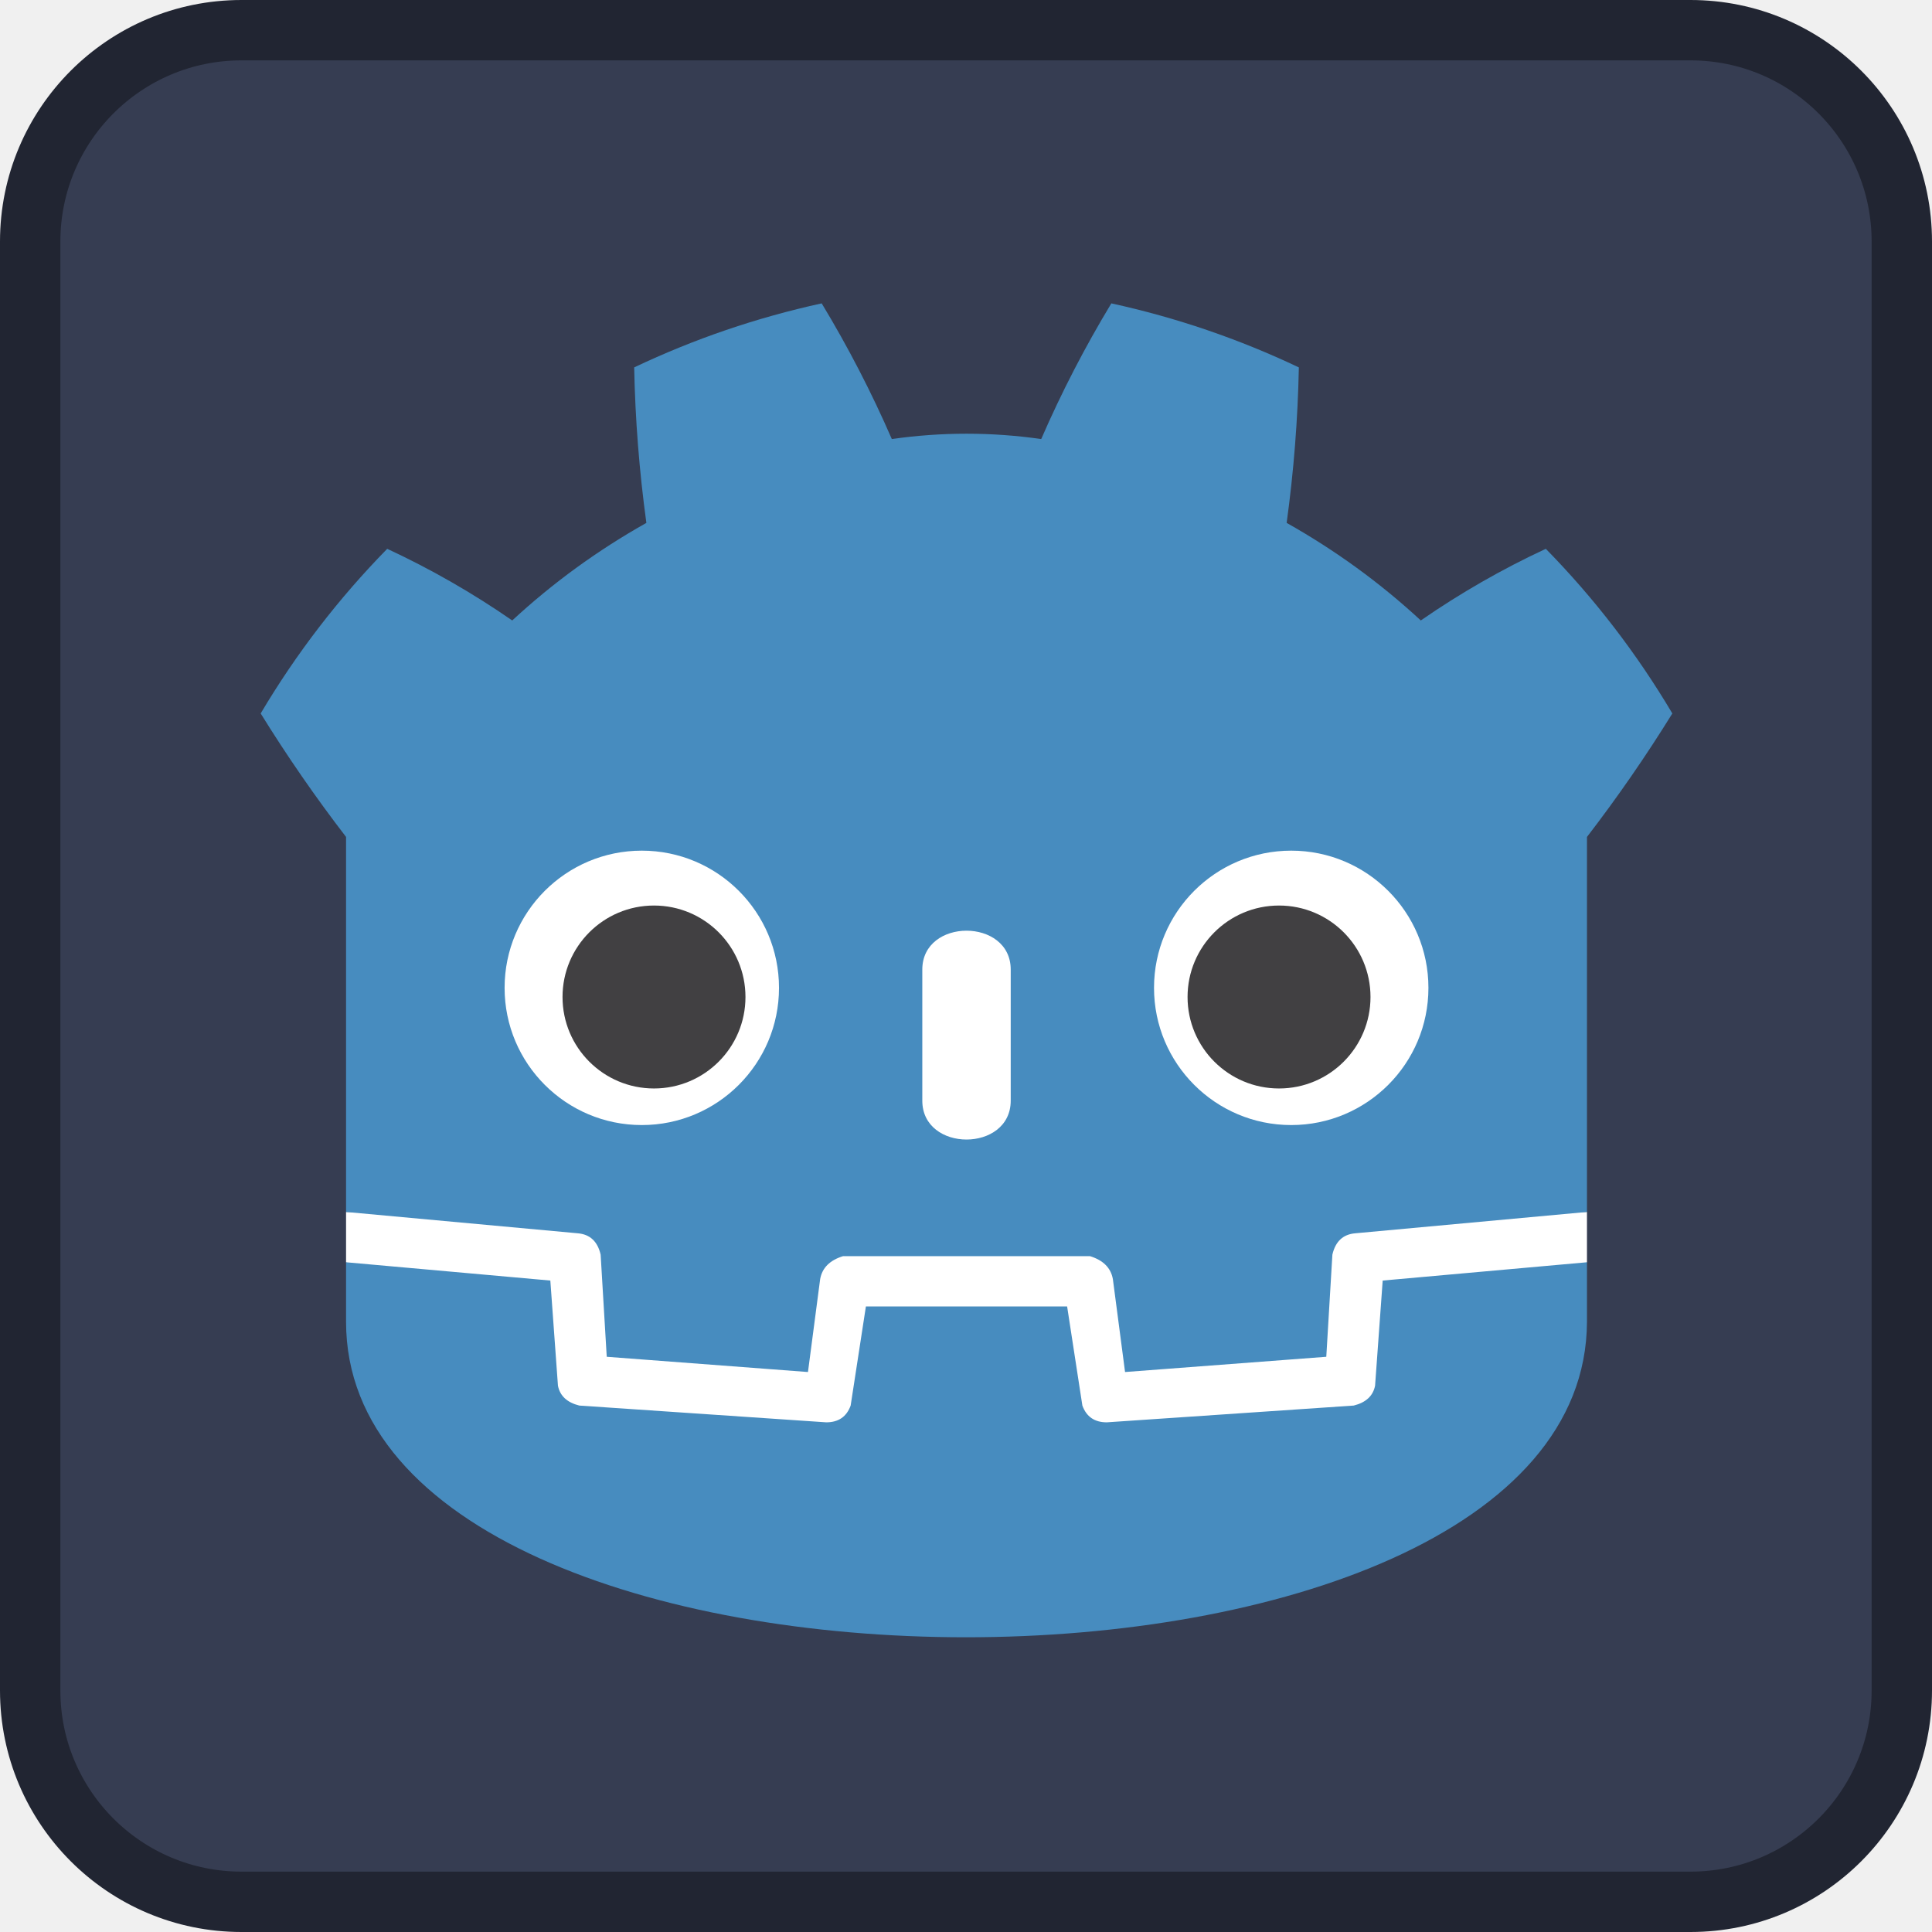
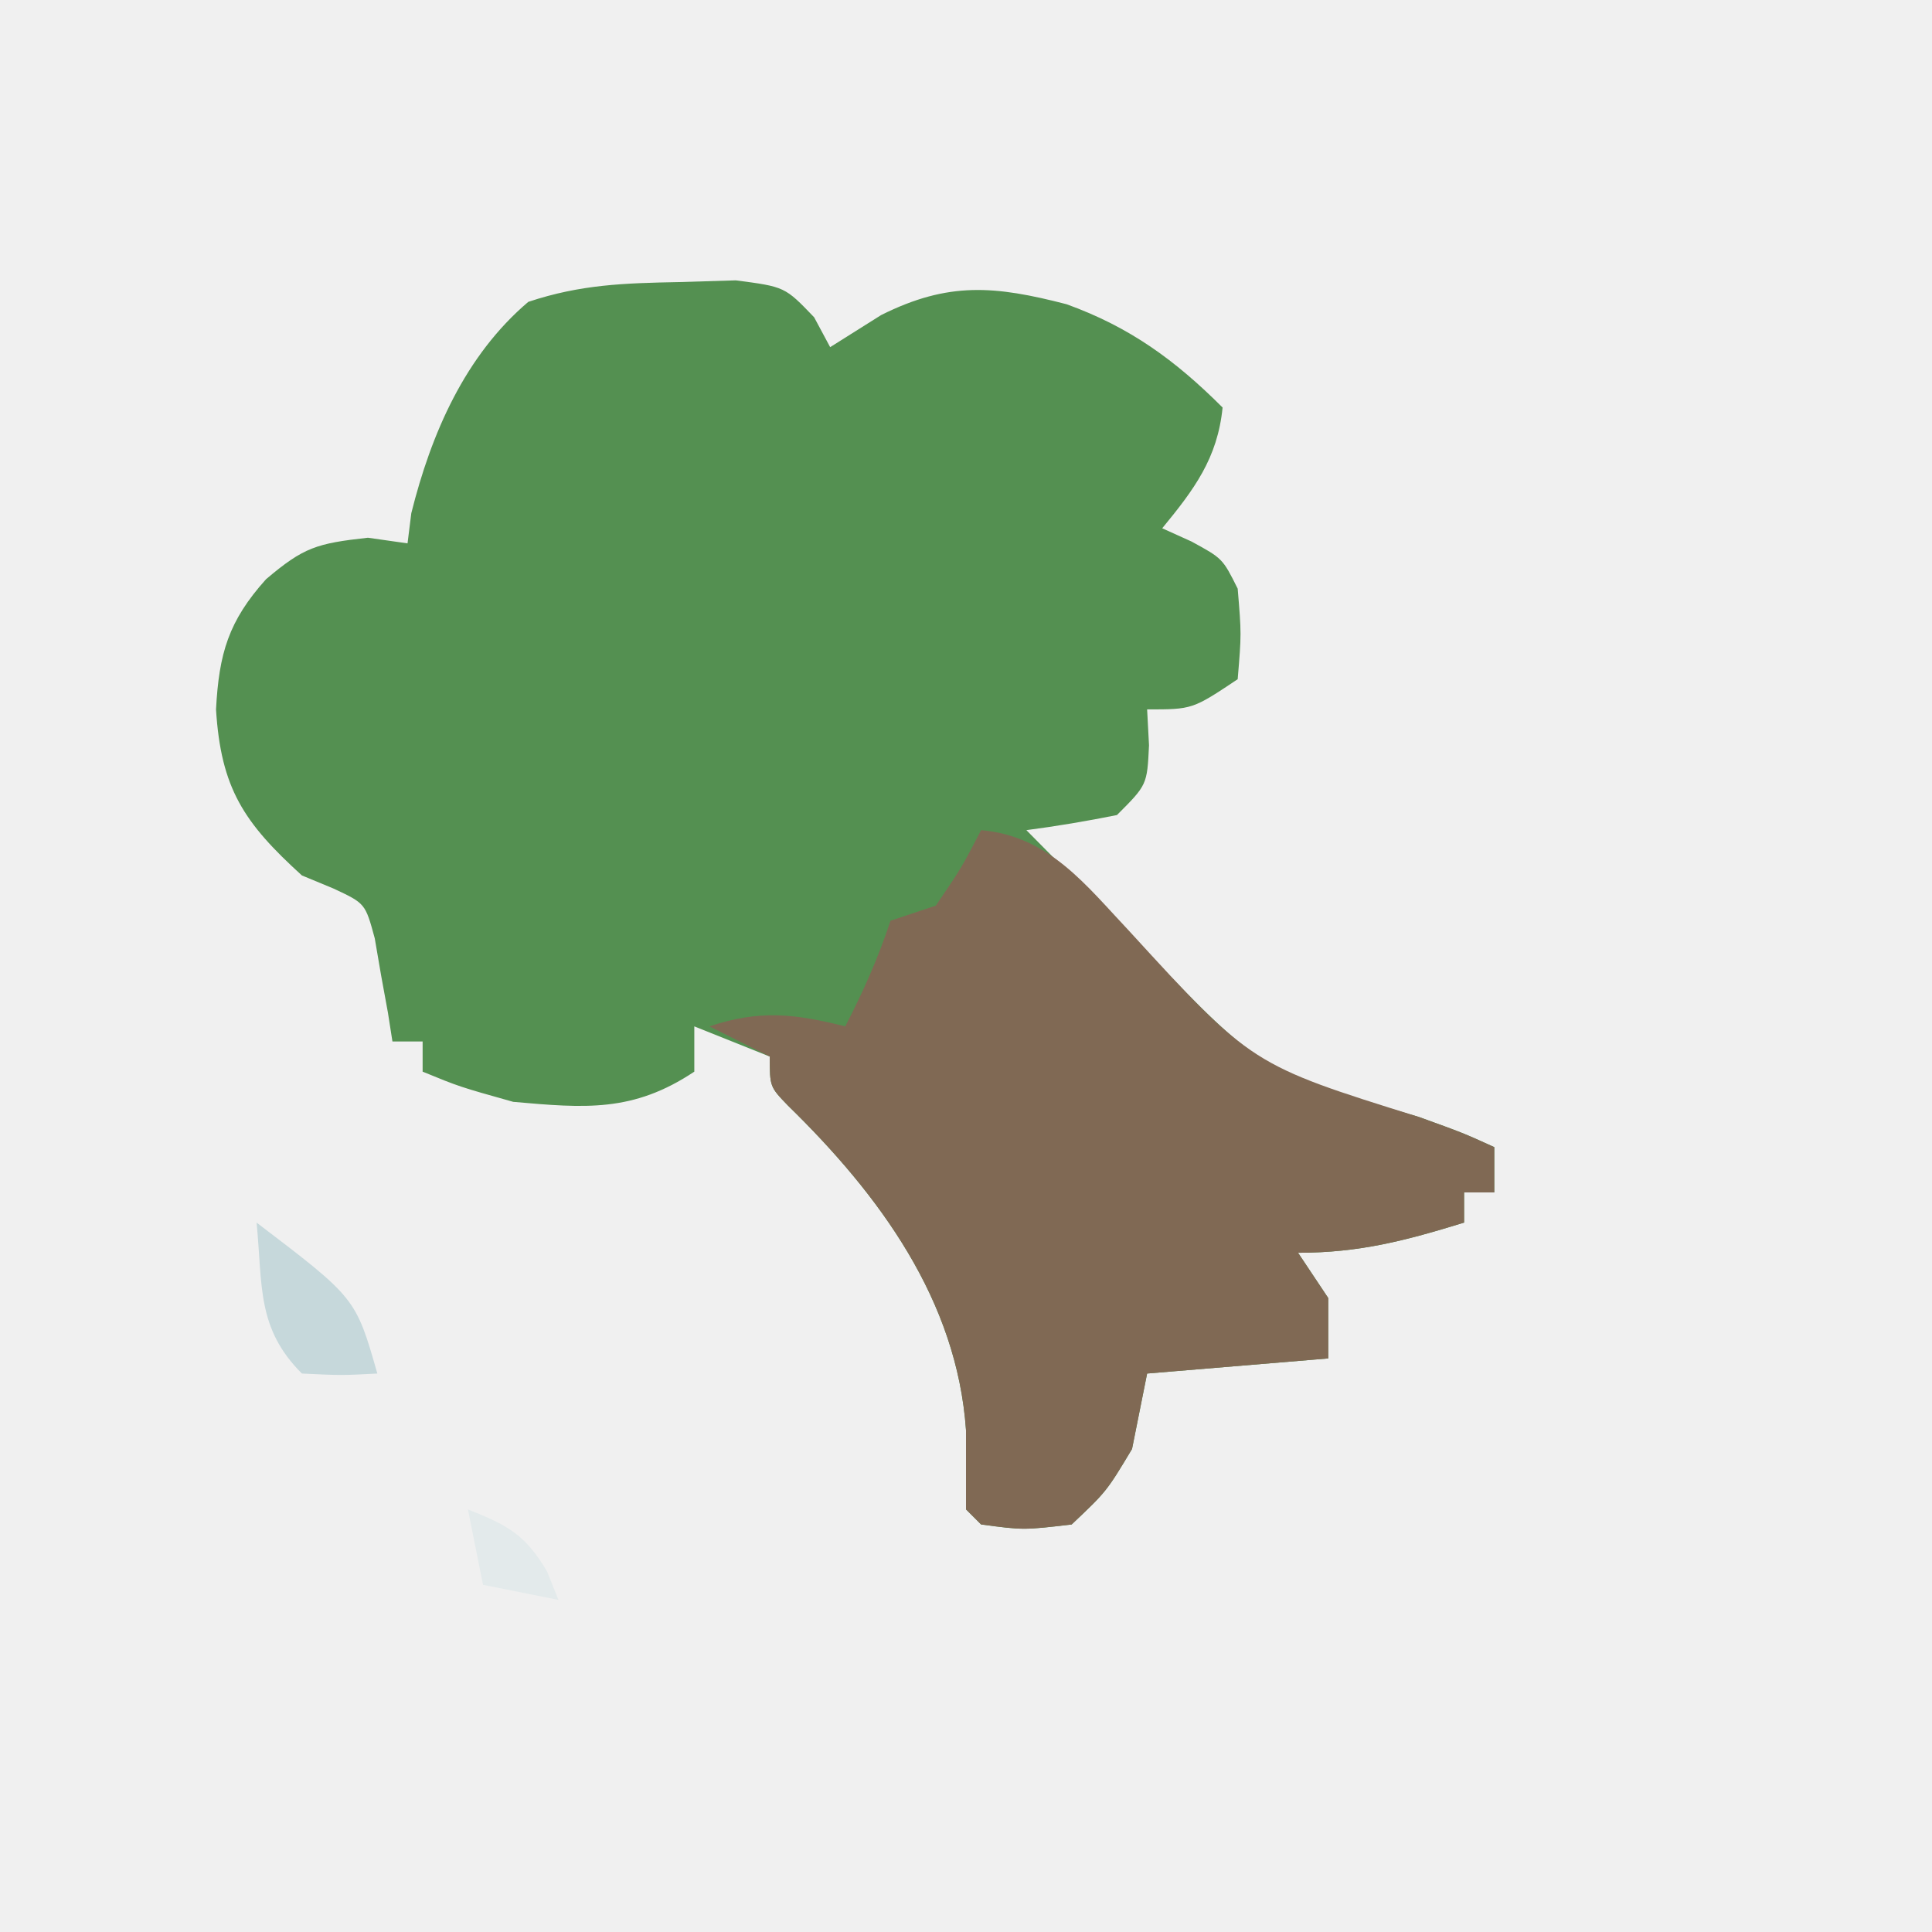
- <svg xmlns="http://www.w3.org/2000/svg" width="128" height="128">
-   <rect width="124" height="124" x="2" y="2" fill="#363d52" stroke="#212532" stroke-width="4" rx="14" />
-   <g fill="#fff" transform="translate(12.322 12.322)scale(.101)">
-     <path d="M105 673v33q407 354 814 0v-33z" />
-     <path fill="#478cbf" d="m105 673 152 14q12 1 15 14l4 67 132 10 8-61q2-11 15-15h162q13 4 15 15l8 61 132-10 4-67q3-13 15-14l152-14V427q30-39 56-81-35-59-83-108-43 20-82 47-40-37-88-64 7-51 8-102-59-28-123-42-26 43-46 89-49-7-98 0-20-46-46-89-64 14-123 42 1 51 8 102-48 27-88 64-39-27-82-47-48 49-83 108 26 42 56 81zm0 33v39c0 276 813 276 814 0v-39l-134 12-5 69q-2 10-14 13l-162 11q-12 0-16-11l-10-65H446l-10 65q-4 11-16 11l-162-11q-12-3-14-13l-5-69z" />
-     <path d="M483 600c0 34 58 34 58 0v-86c0-34-58-34-58 0z" />
-     <circle cx="725" cy="526" r="90" />
-     <circle cx="299" cy="526" r="90" />
-   </g>
-   <g fill="#414042" transform="translate(12.322 12.322)scale(.101)">
-     <circle cx="307" cy="532" r="60" />
-     <circle cx="717" cy="532" r="60" />
-   </g>
+ <svg xmlns="http://www.w3.org/2000/svg" version="1.1" width="128" height="128">
+   <path d="M0 0 C1.238 -0.037 2.475 -0.075 3.75 -0.113 C7 0.312 7 0.312 8.938 2.332 C9.288 2.986 9.639 3.639 10 4.312 C11.114 3.611 12.227 2.91 13.375 2.188 C17.84 -0.045 20.91 0.24 25.664 1.469 C29.846 2.979 32.847 5.16 36 8.312 C35.663 11.682 34.112 13.742 32 16.312 C32.639 16.601 33.279 16.89 33.938 17.188 C36 18.312 36 18.312 37 20.312 C37.25 23.312 37.25 23.312 37 26.312 C34 28.312 34 28.312 31 28.312 C31.041 29.096 31.082 29.88 31.125 30.688 C31 33.312 31 33.312 29 35.312 C27.012 35.71 25.011 36.05 23 36.312 C25.038 38.378 27.081 40.44 29.125 42.5 C29.695 43.078 30.265 43.656 30.852 44.252 C38.568 52.27 38.568 52.27 49 55.312 C51.938 56.375 51.938 56.375 54 57.312 C54 58.303 54 59.292 54 60.312 C53.34 60.312 52.68 60.312 52 60.312 C52 60.972 52 61.633 52 62.312 C48.123 63.505 45.084 64.312 41 64.312 C41.99 65.797 41.99 65.797 43 67.312 C43 68.632 43 69.953 43 71.312 C37.06 71.808 37.06 71.808 31 72.312 C30.67 73.963 30.34 75.612 30 77.312 C28.312 80.125 28.312 80.125 26 82.312 C22.812 82.688 22.812 82.688 20 82.312 C19.67 81.983 19.34 81.653 19 81.312 C19 79.562 19 77.812 19 76.062 C18.403 67.463 13.28 60.49 7.211 54.566 C6 53.312 6 53.312 6 51.312 C4.35 50.653 2.7 49.992 1 49.312 C1 50.303 1 51.292 1 52.312 C-3.057 55.017 -6.242 54.733 -11 54.312 C-14.562 53.312 -14.562 53.312 -17 52.312 C-17 51.653 -17 50.992 -17 50.312 C-17.66 50.312 -18.32 50.312 -19 50.312 C-19.098 49.686 -19.196 49.06 -19.297 48.414 C-19.446 47.597 -19.596 46.78 -19.75 45.938 C-19.959 44.719 -19.959 44.719 -20.172 43.477 C-20.8 41.165 -20.8 41.165 -22.906 40.18 C-23.943 39.75 -23.943 39.75 -25 39.312 C-28.843 35.819 -30.364 33.549 -30.688 28.312 C-30.492 24.609 -29.864 22.459 -27.375 19.688 C-24.88 17.573 -24.031 17.316 -20.625 16.938 C-19.326 17.123 -19.326 17.123 -18 17.312 C-17.918 16.652 -17.835 15.992 -17.75 15.312 C-16.435 10.051 -14.201 4.88 -10 1.312 C-6.53 0.156 -3.656 0.072 0 0 Z " fill="#549051" transform="translate(45,18.6875)" />
+   <path d="M0 0 C4.52 0.389 6.941 3.646 9.875 6.75 C17.93 15.546 17.93 15.546 29 19 C31.938 20.062 31.938 20.062 34 21 C34 21.99 34 22.98 34 24 C33.34 24 32.68 24 32 24 C32 24.66 32 25.32 32 26 C28.123 27.193 25.084 28 21 28 C21.66 28.99 22.32 29.98 23 31 C23 32.32 23 33.64 23 35 C17.06 35.495 17.06 35.495 11 36 C10.67 37.65 10.34 39.3 10 41 C8.312 43.812 8.312 43.812 6 46 C2.812 46.375 2.812 46.375 0 46 C-0.495 45.505 -0.495 45.505 -1 45 C-1 43.25 -1 41.5 -1 39.75 C-1.597 31.15 -6.72 24.177 -12.789 18.254 C-14 17 -14 17 -14 15 C-15.32 14.34 -16.64 13.68 -18 13 C-14.675 11.892 -12.378 12.155 -9 13 C-7.794 10.668 -6.835 8.504 -6 6 C-5.01 5.67 -4.02 5.34 -3 5 C-1.301 2.502 -1.301 2.502 0 0 Z " fill="#806954" transform="translate(65,55)" />
+   <path d="M0 0 C6.571 5 6.571 5 8 10 C5.625 10.125 5.625 10.125 3 10 C-0.006 6.994 0.404 4.176 0 0 Z " fill="#C6D8DB" transform="translate(17,81)" />
+   <path d="M0 0 C2.622 1.049 3.794 1.649 5.25 4.125 C5.497 4.744 5.745 5.362 6 6 C4.35 5.67 2.7 5.34 1 5 C0.67 3.35 0.34 1.7 0 0 Z " fill="#E3EAEB" transform="translate(31,100)" />
</svg>
